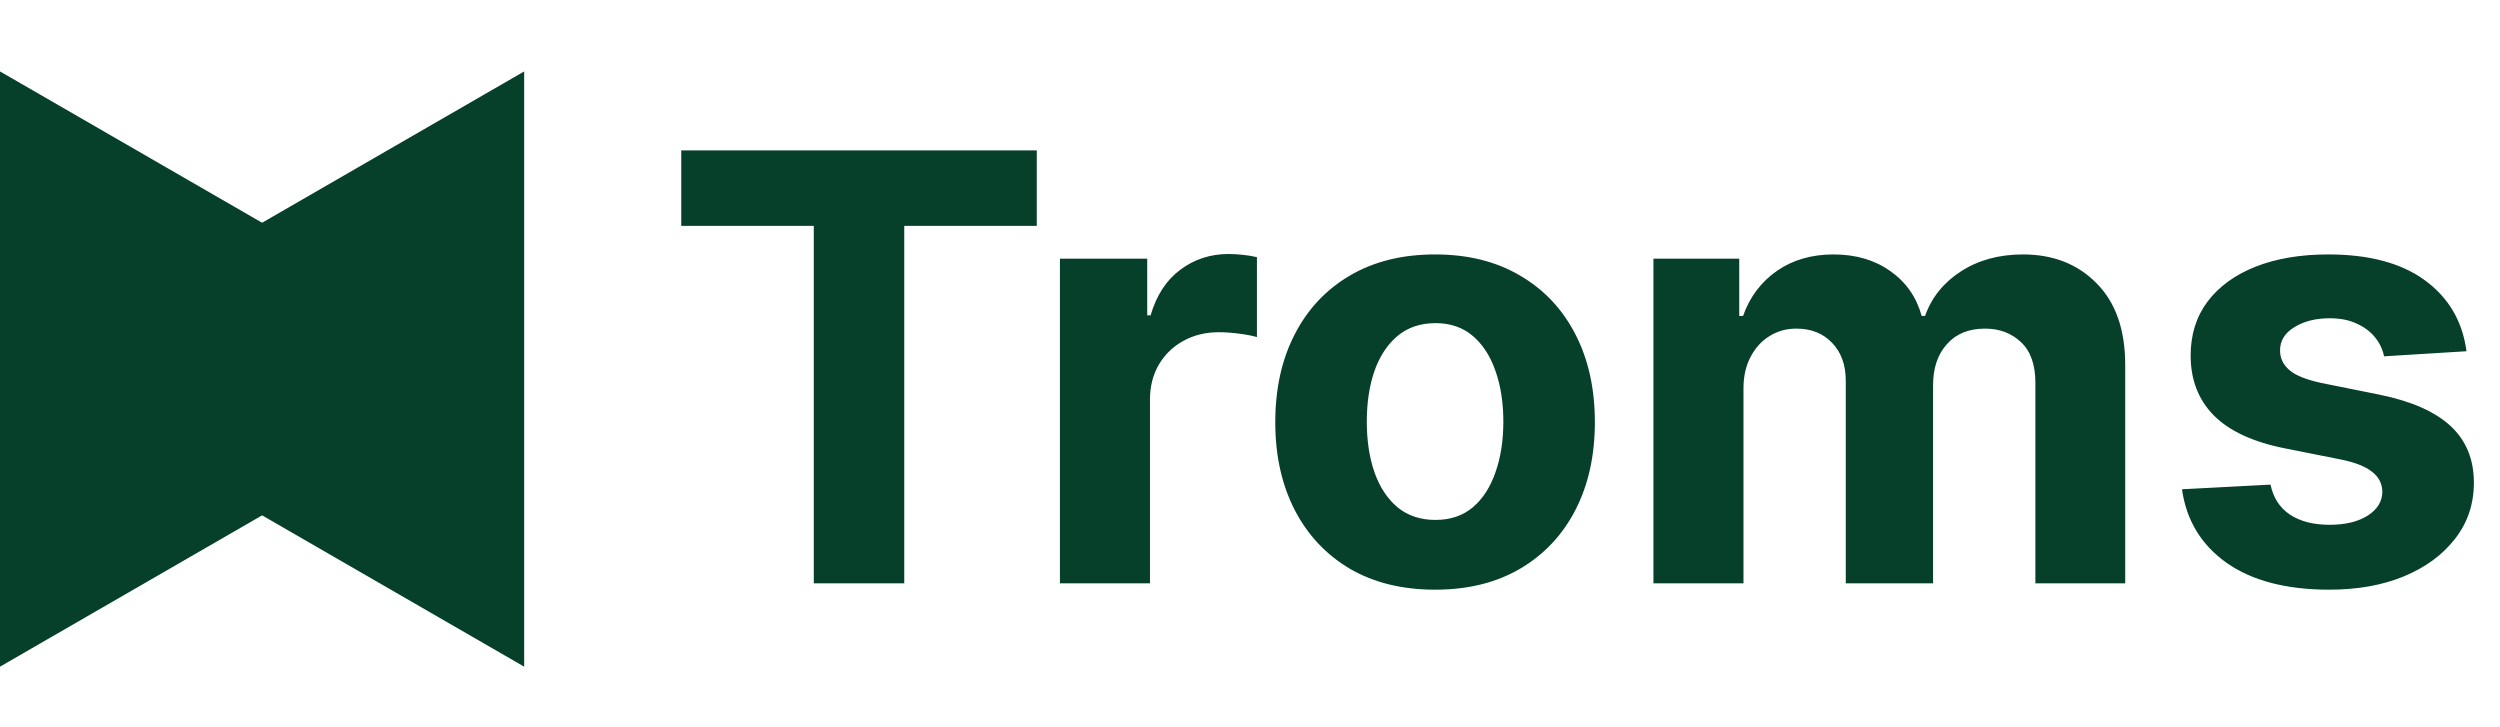
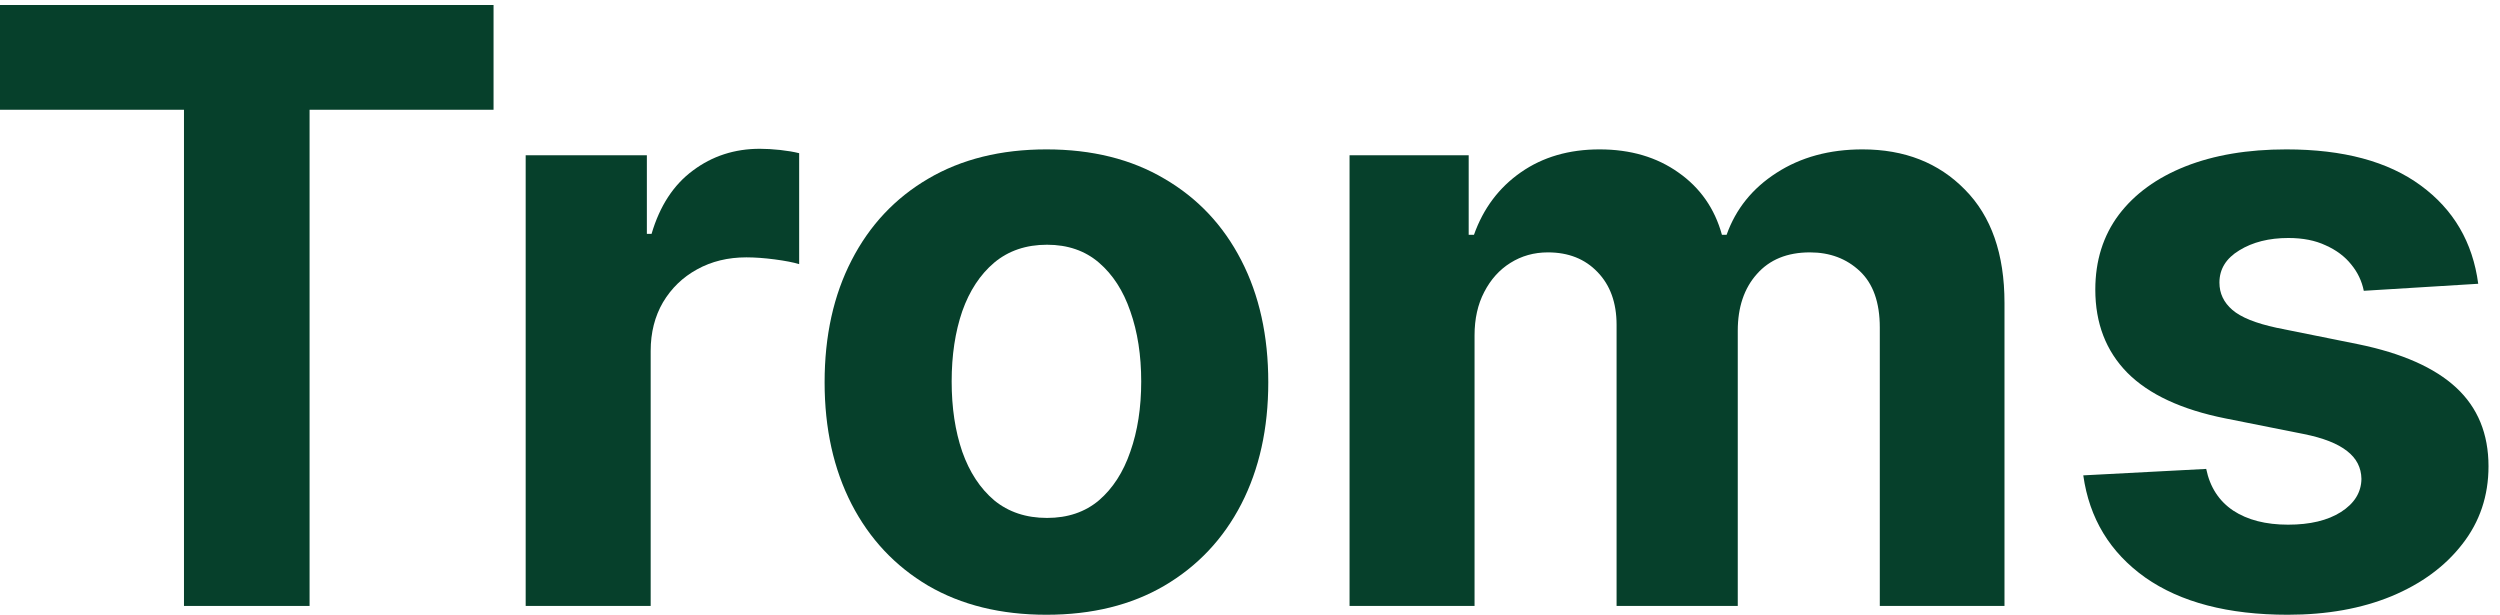
- <svg xmlns="http://www.w3.org/2000/svg" width="210" height="61" viewBox="0 0 210 61" fill="none">
-   <path d="M57.225 18.975V12.636H87.09V18.975H75.957V49H68.358V18.975H57.225ZM89.034 49V21.727H96.367V26.486H96.651C97.148 24.793 97.983 23.515 99.155 22.651C100.327 21.775 101.676 21.337 103.203 21.337C103.582 21.337 103.99 21.36 104.428 21.408C104.866 21.455 105.251 21.52 105.582 21.603V28.315C105.227 28.208 104.736 28.113 104.109 28.03C103.481 27.948 102.907 27.906 102.386 27.906C101.274 27.906 100.279 28.149 99.403 28.634C98.539 29.108 97.853 29.771 97.344 30.623C96.847 31.475 96.598 32.458 96.598 33.57V49H89.034ZM120.546 49.533C117.788 49.533 115.403 48.947 113.39 47.775C111.39 46.591 109.845 44.946 108.756 42.839C107.667 40.72 107.123 38.264 107.123 35.47C107.123 32.653 107.667 30.191 108.756 28.084C109.845 25.965 111.39 24.32 113.39 23.148C115.403 21.964 117.788 21.372 120.546 21.372C123.304 21.372 125.683 21.964 127.684 23.148C129.696 24.32 131.247 25.965 132.336 28.084C133.425 30.191 133.969 32.653 133.969 35.47C133.969 38.264 133.425 40.72 132.336 42.839C131.247 44.946 129.696 46.591 127.684 47.775C125.683 48.947 123.304 49.533 120.546 49.533ZM120.581 43.673C121.836 43.673 122.884 43.318 123.724 42.608C124.565 41.886 125.198 40.903 125.624 39.66C126.062 38.418 126.281 37.003 126.281 35.417C126.281 33.831 126.062 32.416 125.624 31.173C125.198 29.93 124.565 28.948 123.724 28.226C122.884 27.504 121.836 27.143 120.581 27.143C119.315 27.143 118.25 27.504 117.385 28.226C116.533 28.948 115.888 29.93 115.45 31.173C115.024 32.416 114.811 33.831 114.811 35.417C114.811 37.003 115.024 38.418 115.45 39.66C115.888 40.903 116.533 41.886 117.385 42.608C118.25 43.318 119.315 43.673 120.581 43.673ZM138.888 49V21.727H146.096V26.539H146.416C146.984 24.941 147.931 23.68 149.257 22.757C150.583 21.834 152.169 21.372 154.015 21.372C155.886 21.372 157.478 21.84 158.792 22.775C160.106 23.698 160.982 24.953 161.42 26.539H161.704C162.26 24.977 163.266 23.728 164.722 22.793C166.19 21.846 167.924 21.372 169.925 21.372C172.47 21.372 174.535 22.183 176.121 23.805C177.719 25.415 178.518 27.699 178.518 30.658V49H170.972V32.15C170.972 30.635 170.57 29.498 169.765 28.741C168.96 27.983 167.954 27.604 166.746 27.604C165.373 27.604 164.302 28.042 163.532 28.918C162.763 29.782 162.378 30.925 162.378 32.345V49H155.045V31.99C155.045 30.652 154.661 29.587 153.891 28.794C153.134 28.001 152.133 27.604 150.89 27.604C150.05 27.604 149.292 27.817 148.618 28.244C147.955 28.658 147.428 29.244 147.037 30.001C146.647 30.747 146.452 31.623 146.452 32.629V49H138.888ZM207.185 29.504L200.26 29.93C200.142 29.338 199.887 28.806 199.497 28.332C199.106 27.847 198.591 27.462 197.952 27.178C197.325 26.882 196.573 26.734 195.697 26.734C194.525 26.734 193.537 26.983 192.732 27.48C191.927 27.965 191.524 28.616 191.524 29.433C191.524 30.084 191.785 30.635 192.306 31.084C192.826 31.534 193.72 31.895 194.987 32.168L199.923 33.162C202.574 33.706 204.551 34.582 205.853 35.79C207.155 36.997 207.806 38.583 207.806 40.548C207.806 42.336 207.28 43.904 206.226 45.254C205.184 46.603 203.752 47.657 201.929 48.414C200.118 49.16 198.029 49.533 195.661 49.533C192.051 49.533 189.175 48.781 187.032 47.278C184.901 45.763 183.653 43.703 183.286 41.099L190.725 40.708C190.95 41.809 191.495 42.649 192.359 43.229C193.223 43.798 194.33 44.082 195.679 44.082C197.005 44.082 198.07 43.827 198.875 43.318C199.692 42.797 200.106 42.129 200.118 41.312C200.106 40.625 199.816 40.063 199.248 39.625C198.68 39.175 197.804 38.832 196.62 38.595L191.897 37.654C189.234 37.121 187.251 36.198 185.949 34.884C184.659 33.57 184.014 31.895 184.014 29.859C184.014 28.108 184.487 26.598 185.434 25.332C186.393 24.065 187.736 23.088 189.465 22.402C191.205 21.715 193.241 21.372 195.573 21.372C199.017 21.372 201.728 22.1 203.705 23.556C205.693 25.012 206.853 26.995 207.185 29.504Z" fill="#06402B" />
-   <path d="M43.301 31L9.95888e-06 56L1.21444e-05 6L43.301 31Z" fill="#06402B" />
-   <path d="M0.729 31L44.03 56L44.03 6L0.729 31Z" fill="#06402B" />
+ <svg xmlns="http://www.w3.org/2000/svg" width="122" height="30" viewBox="0 0 122 30" fill="none">
+   <path d="M120.937 13.848L115.353 14.191C115.257 13.714 115.052 13.285 114.737 12.903C114.422 12.511 114.007 12.201 113.491 11.972C112.985 11.733 112.379 11.614 111.673 11.614C110.728 11.614 109.931 11.815 109.281 12.215C108.632 12.607 108.308 13.132 108.308 13.791C108.308 14.316 108.518 14.759 108.938 15.122C109.358 15.485 110.079 15.776 111.1 15.996L115.081 16.798C117.219 17.237 118.813 17.943 119.863 18.917C120.914 19.891 121.439 21.17 121.439 22.754C121.439 24.196 121.014 25.461 120.164 26.549C119.324 27.637 118.169 28.487 116.699 29.098C115.238 29.699 113.553 30 111.644 30C108.733 30 106.413 29.394 104.685 28.181C102.967 26.959 101.96 25.299 101.664 23.198L107.663 22.883C107.845 23.771 108.284 24.449 108.981 24.917C109.678 25.375 110.57 25.604 111.658 25.604C112.728 25.604 113.587 25.399 114.236 24.988C114.895 24.568 115.229 24.029 115.238 23.37C115.229 22.817 114.995 22.363 114.537 22.01C114.078 21.647 113.372 21.37 112.417 21.179L108.608 20.42C106.461 19.991 104.862 19.246 103.811 18.187C102.771 17.127 102.251 15.776 102.251 14.134C102.251 12.721 102.633 11.504 103.396 10.483C104.169 9.461 105.253 8.674 106.647 8.12C108.05 7.566 109.692 7.29 111.573 7.29C114.351 7.29 116.537 7.877 118.131 9.051C119.735 10.225 120.67 11.824 120.937 13.848Z" fill="#06402B" />
+   <path d="M65.858 29.57V7.576H71.672V11.457H71.93C72.388 10.168 73.152 9.151 74.221 8.407C75.29 7.662 76.569 7.29 78.058 7.29C79.567 7.29 80.851 7.667 81.91 8.421C82.97 9.165 83.677 10.177 84.03 11.457H84.259C84.707 10.196 85.519 9.189 86.693 8.435C87.877 7.671 89.275 7.29 90.889 7.29C92.941 7.29 94.607 7.944 95.886 9.251C97.175 10.55 97.819 12.392 97.819 14.779V29.57H91.734V15.981C91.734 14.759 91.409 13.843 90.76 13.232C90.111 12.621 89.299 12.316 88.326 12.316C87.218 12.316 86.354 12.669 85.734 13.375C85.113 14.072 84.803 14.993 84.803 16.139V29.57H78.889V15.852C78.889 14.774 78.579 13.915 77.958 13.275C77.347 12.636 76.541 12.316 75.538 12.316C74.861 12.316 74.249 12.488 73.705 12.831C73.171 13.165 72.746 13.638 72.431 14.249C72.116 14.85 71.958 15.557 71.958 16.368V29.57H65.858Z" fill="#06402B" />
+   <path d="M51.066 30C48.842 30 46.918 29.527 45.295 28.582C43.682 27.628 42.436 26.301 41.558 24.602C40.68 22.893 40.241 20.912 40.241 18.659C40.241 16.387 40.68 14.402 41.558 12.702C42.436 10.993 43.682 9.667 45.295 8.722C46.918 7.767 48.842 7.29 51.066 7.29C53.29 7.29 55.209 7.767 56.822 8.722C58.445 9.667 59.696 10.993 60.574 12.702C61.453 14.402 61.892 16.387 61.892 18.659C61.892 20.912 61.453 22.893 60.574 24.602C59.696 26.301 58.445 27.628 56.822 28.582C55.209 29.527 53.29 30 51.066 30ZM51.095 25.275C52.107 25.275 52.952 24.988 53.629 24.416C54.307 23.833 54.818 23.041 55.161 22.038C55.515 21.036 55.691 19.895 55.691 18.616C55.691 17.337 55.515 16.196 55.161 15.194C54.818 14.191 54.307 13.399 53.629 12.817C52.952 12.235 52.107 11.943 51.095 11.943C50.073 11.943 49.214 12.235 48.517 12.817C47.83 13.399 47.31 14.191 46.956 15.194C46.613 16.196 46.441 17.337 46.441 18.616C46.441 19.895 46.613 21.036 46.956 22.038C47.31 23.041 47.83 23.833 48.517 24.416C49.214 24.988 50.073 25.275 51.095 25.275Z" fill="#06402B" />
+   <path d="M25.653 29.57V7.576H31.567V11.414H31.796C32.197 10.049 32.87 9.018 33.815 8.321C34.76 7.614 35.849 7.261 37.08 7.261C37.386 7.261 37.715 7.28 38.068 7.318C38.421 7.357 38.732 7.409 38.999 7.476V12.889C38.713 12.803 38.316 12.726 37.81 12.659C37.304 12.593 36.842 12.559 36.422 12.559C35.524 12.559 34.722 12.755 34.016 13.146C33.319 13.528 32.765 14.063 32.355 14.75C31.954 15.437 31.753 16.23 31.753 17.127V29.57H25.653Z" fill="#06402B" />
+   <path d="M0 5.356V0.244H24.085V5.356H15.107V29.57H8.978V5.356H0Z" fill="#06402B" />
</svg>
